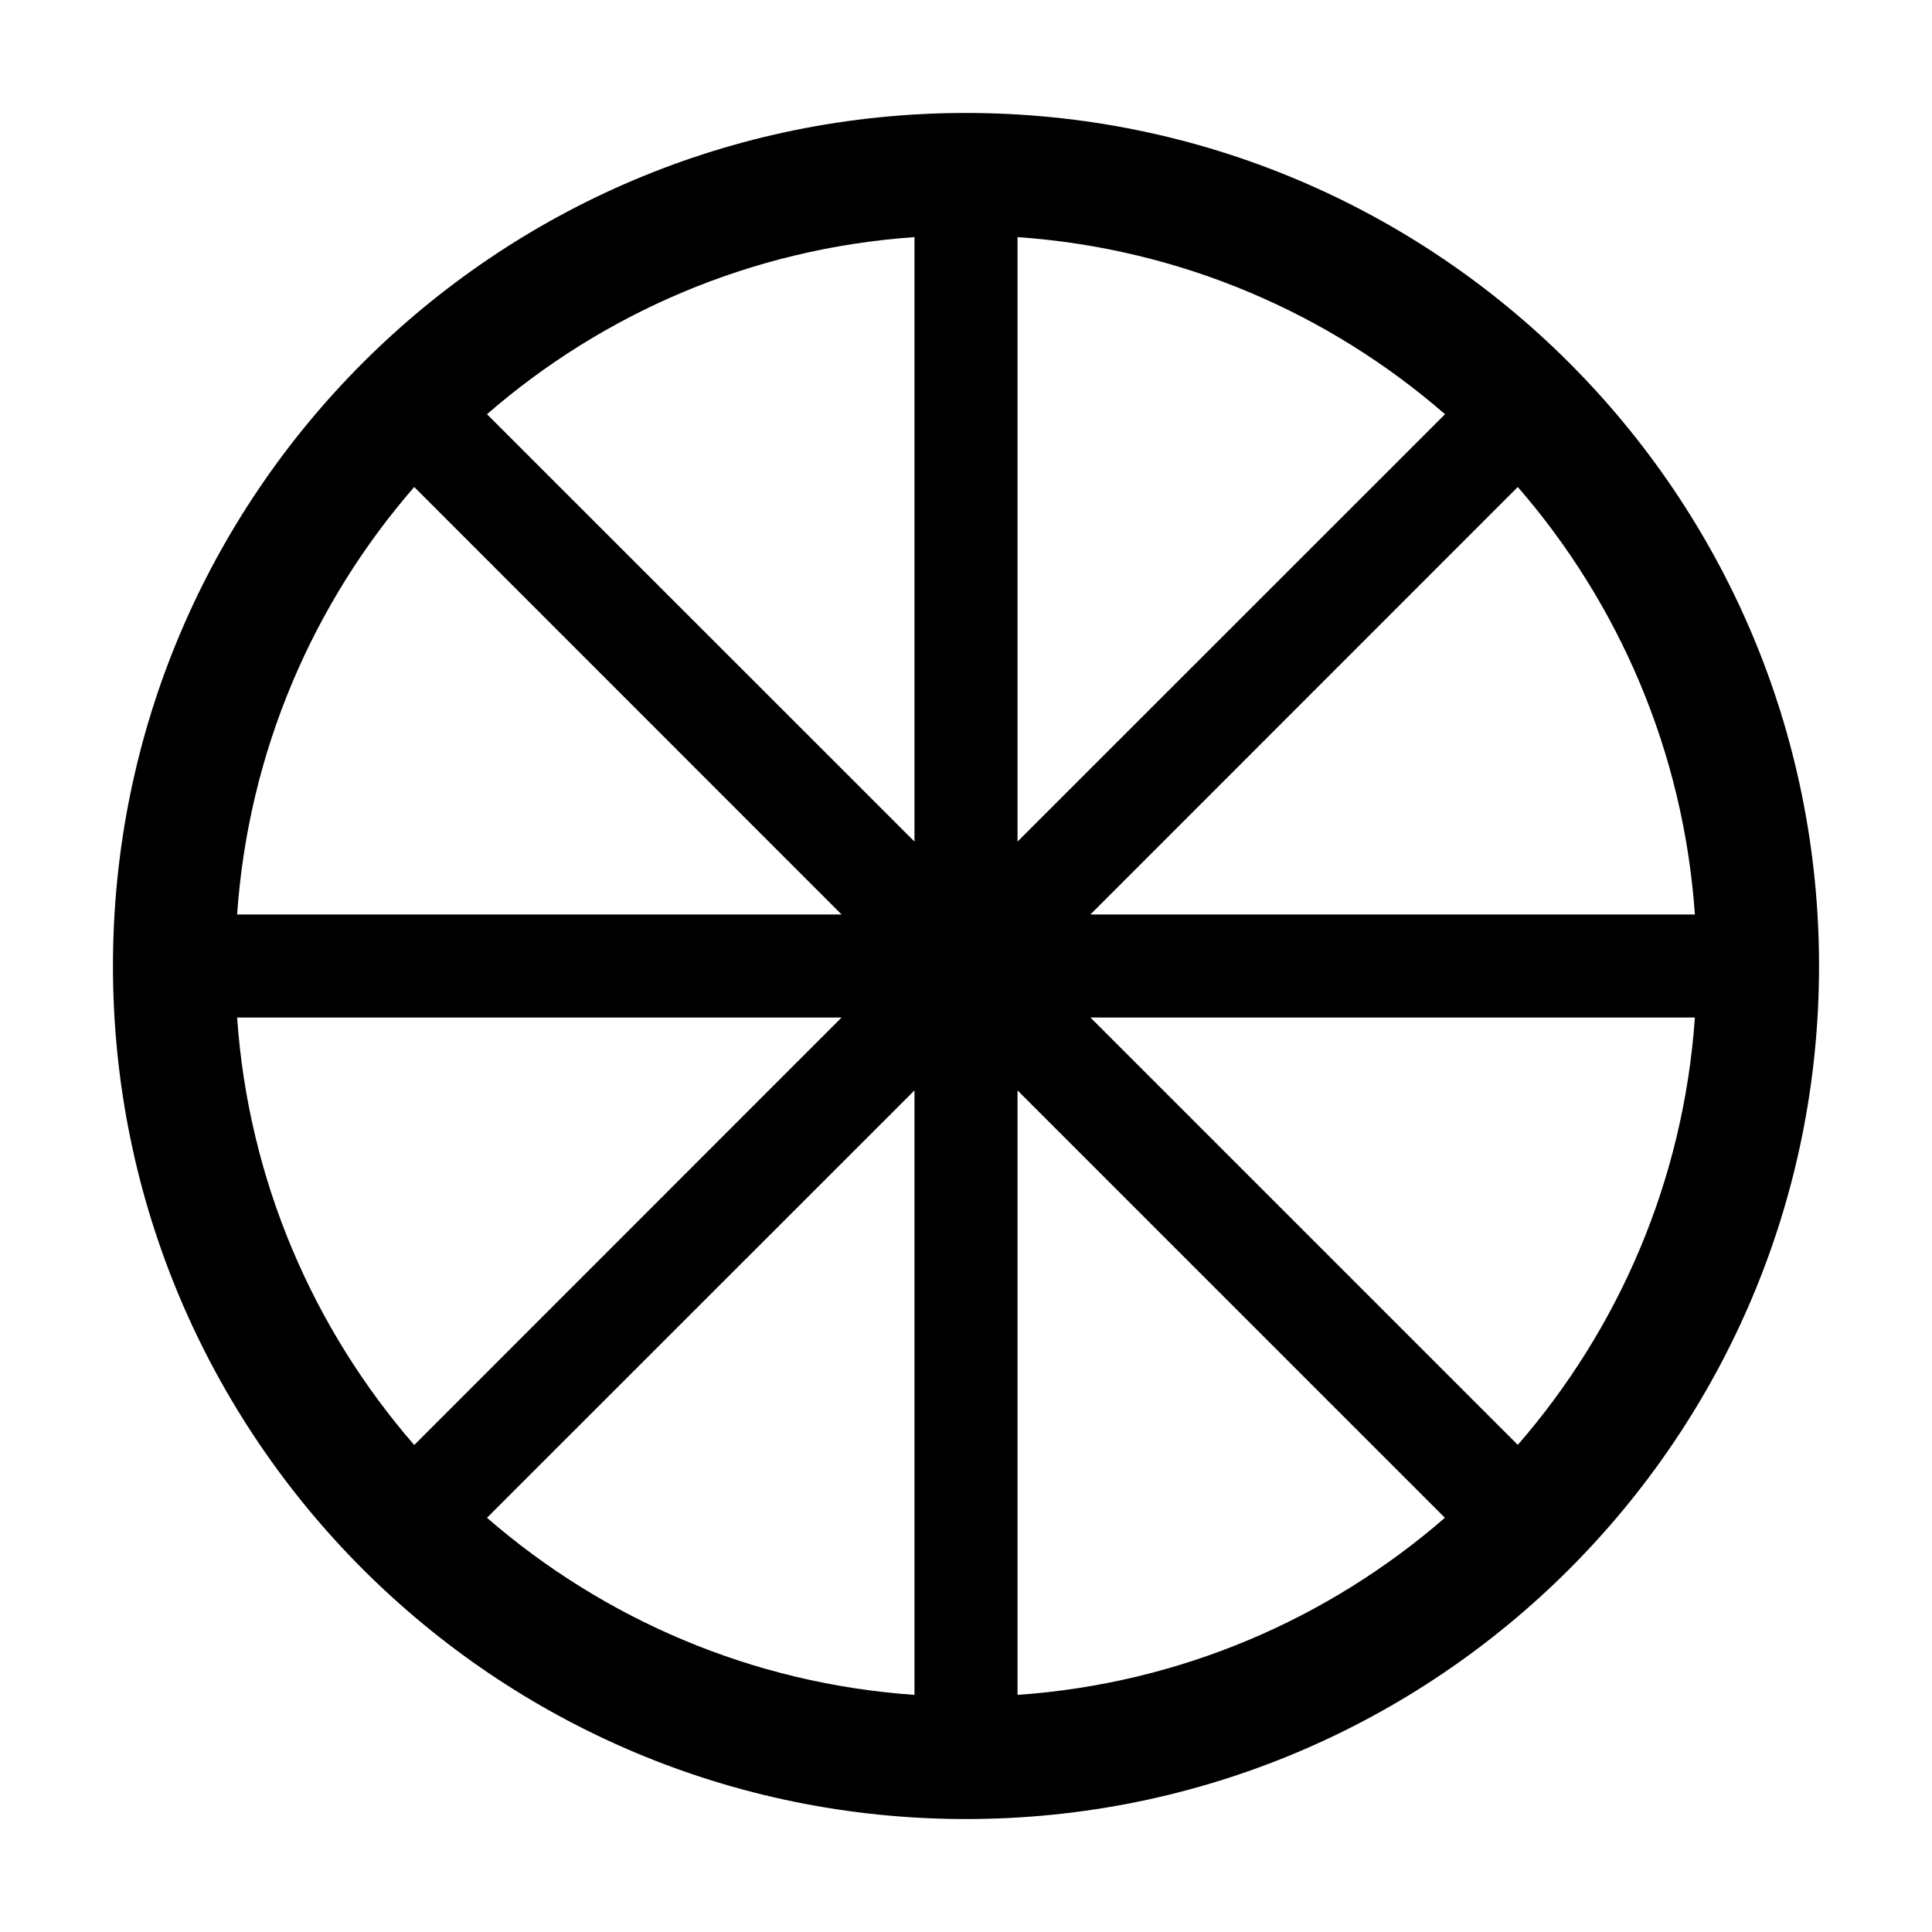
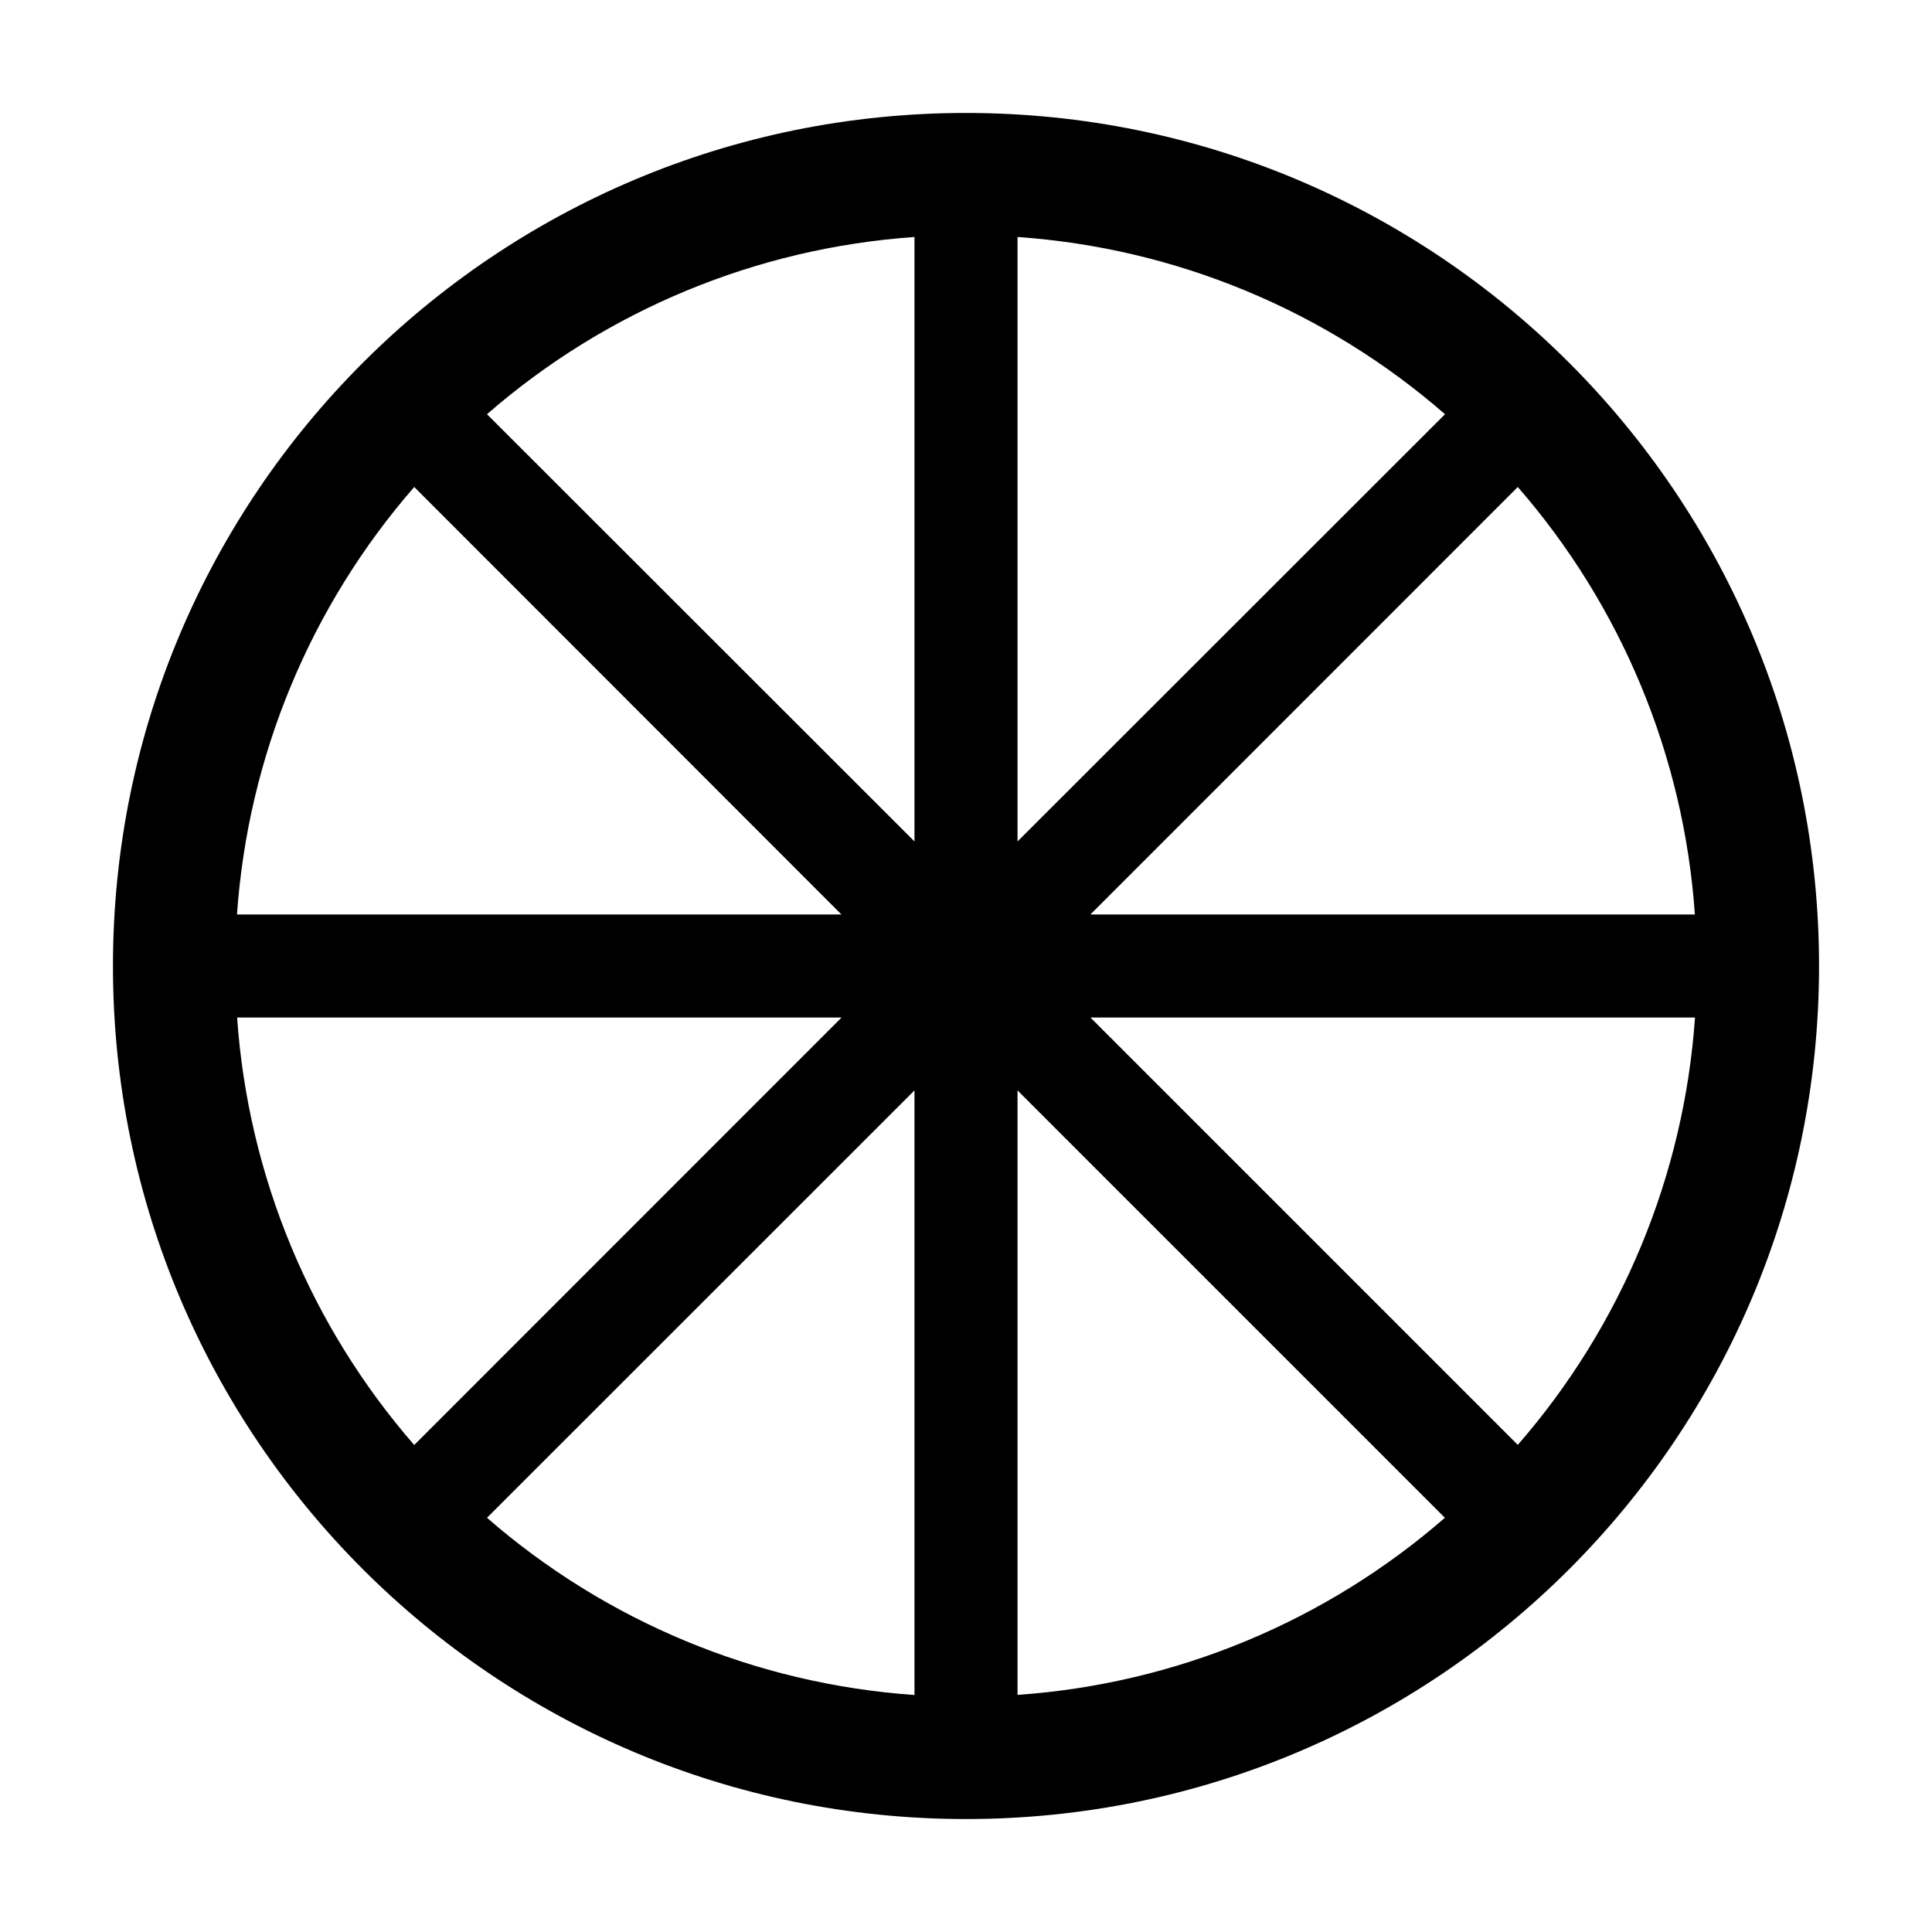
- <svg xmlns="http://www.w3.org/2000/svg" width="15" height="15" viewBox="0 0 15 15" fill="none">
-   <path fill-rule="evenodd" clip-rule="evenodd" d="M0.877 7.5C0.877 3.842 3.842 0.877 7.5 0.877C11.158 0.877 14.123 3.842 14.123 7.5C14.123 11.158 11.158 14.123 7.5 14.123C3.842 14.123 0.877 11.158 0.877 7.5ZM3.781 3.216C4.683 2.432 5.834 1.929 7.1 1.841V6.534L3.781 3.216ZM3.216 3.781C2.432 4.683 1.929 5.834 1.841 7.1H6.534L3.216 3.781ZM6.534 7.9H1.841C1.929 9.166 2.433 10.317 3.216 11.219L6.534 7.9ZM3.781 11.784C4.683 12.567 5.834 13.071 7.1 13.159V8.466L3.781 11.784ZM7.9 8.466V13.159C9.166 13.071 10.317 12.567 11.218 11.784L7.9 8.466ZM11.784 11.218C12.567 10.317 13.071 9.166 13.159 7.9H8.466L11.784 11.218ZM8.466 7.1H13.159C13.071 5.834 12.567 4.683 11.784 3.781L8.466 7.1ZM11.219 3.216C10.317 2.432 9.166 1.929 7.9 1.841V6.534L11.219 3.216Z" fill="currentColor" />
+ <svg xmlns="http://www.w3.org/2000/svg" width="15" height="15" fill="none">
+   <path fill="currentColor" fill-rule="evenodd" d="M.877 7.5a6.623 6.623 0 1 1 13.246 0 6.623 6.623 0 0 1-13.246 0m2.904-4.284A5.65 5.65 0 0 1 7.1 1.84v4.693zm-.565.565A5.65 5.65 0 0 0 1.84 7.1h4.693zM6.534 7.9H1.841a5.65 5.65 0 0 0 1.375 3.319zm-2.753 3.884A5.65 5.65 0 0 0 7.1 13.16V8.466zM7.9 8.466v4.693a5.65 5.65 0 0 0 3.318-1.375zm3.884 2.752A5.65 5.65 0 0 0 13.16 7.9H8.466zM8.466 7.1h4.693a5.65 5.65 0 0 0-1.375-3.319zm2.753-3.884A5.65 5.65 0 0 0 7.9 1.84v4.693z" clip-rule="evenodd" />
</svg>
